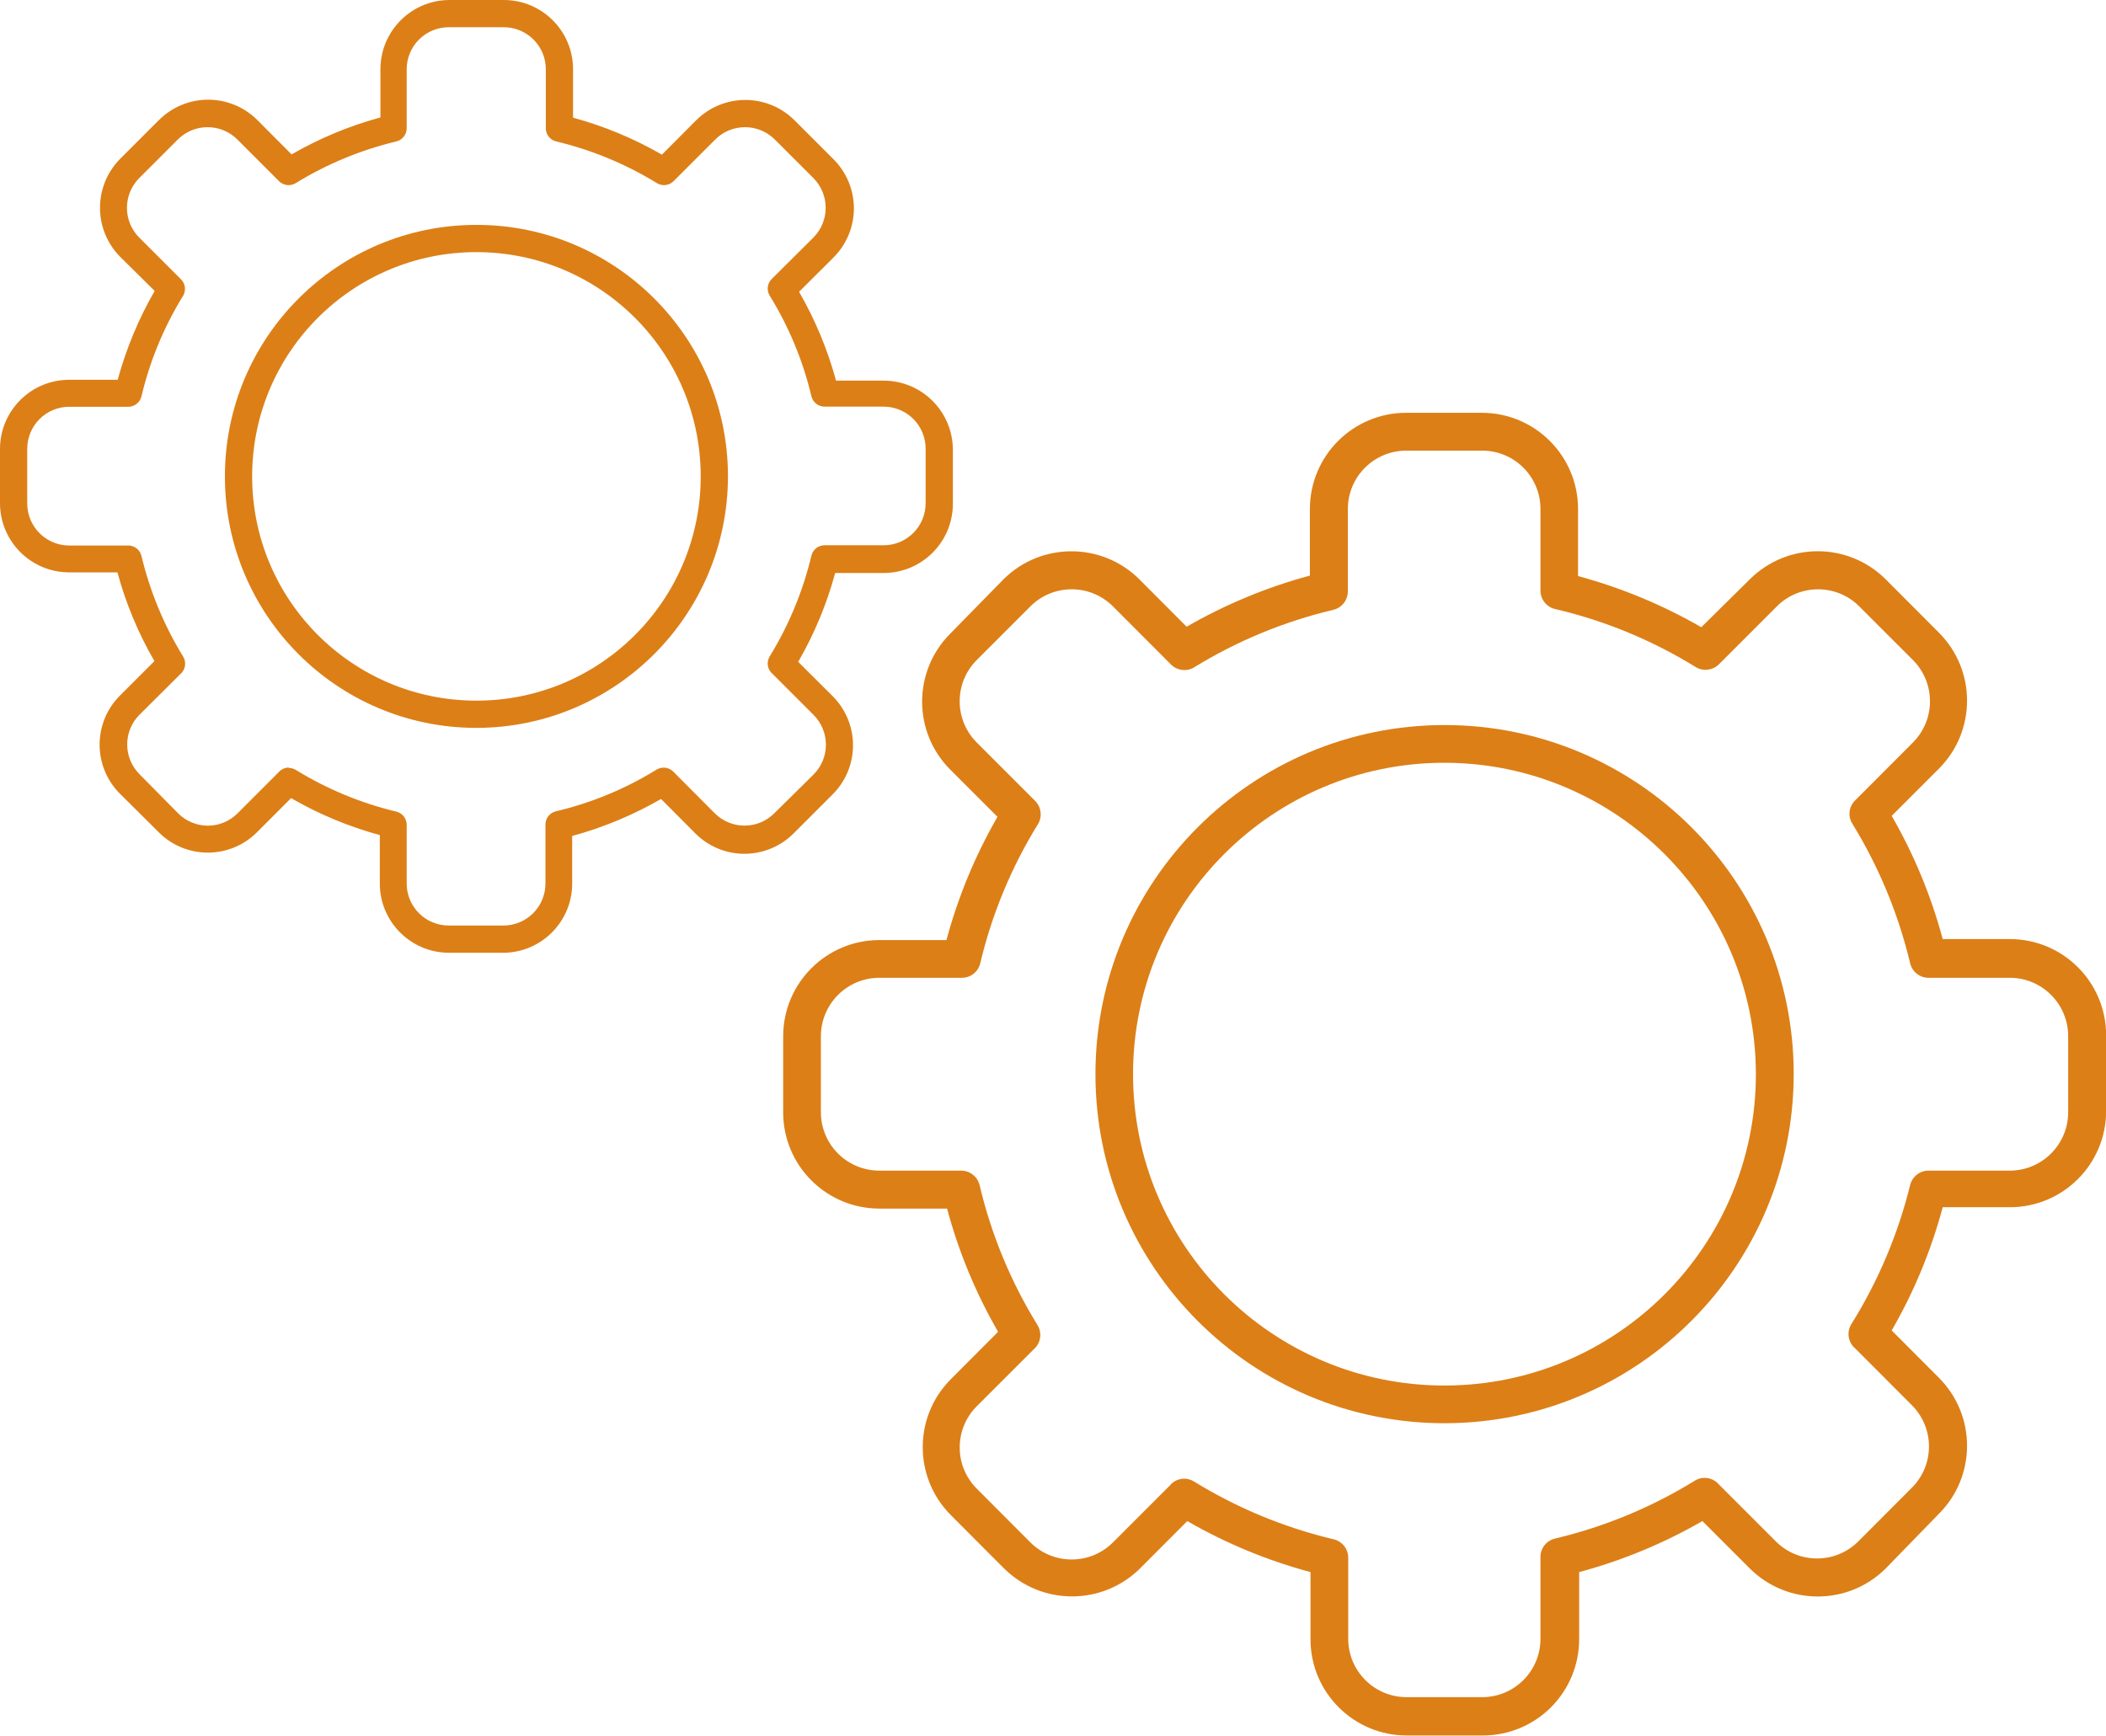
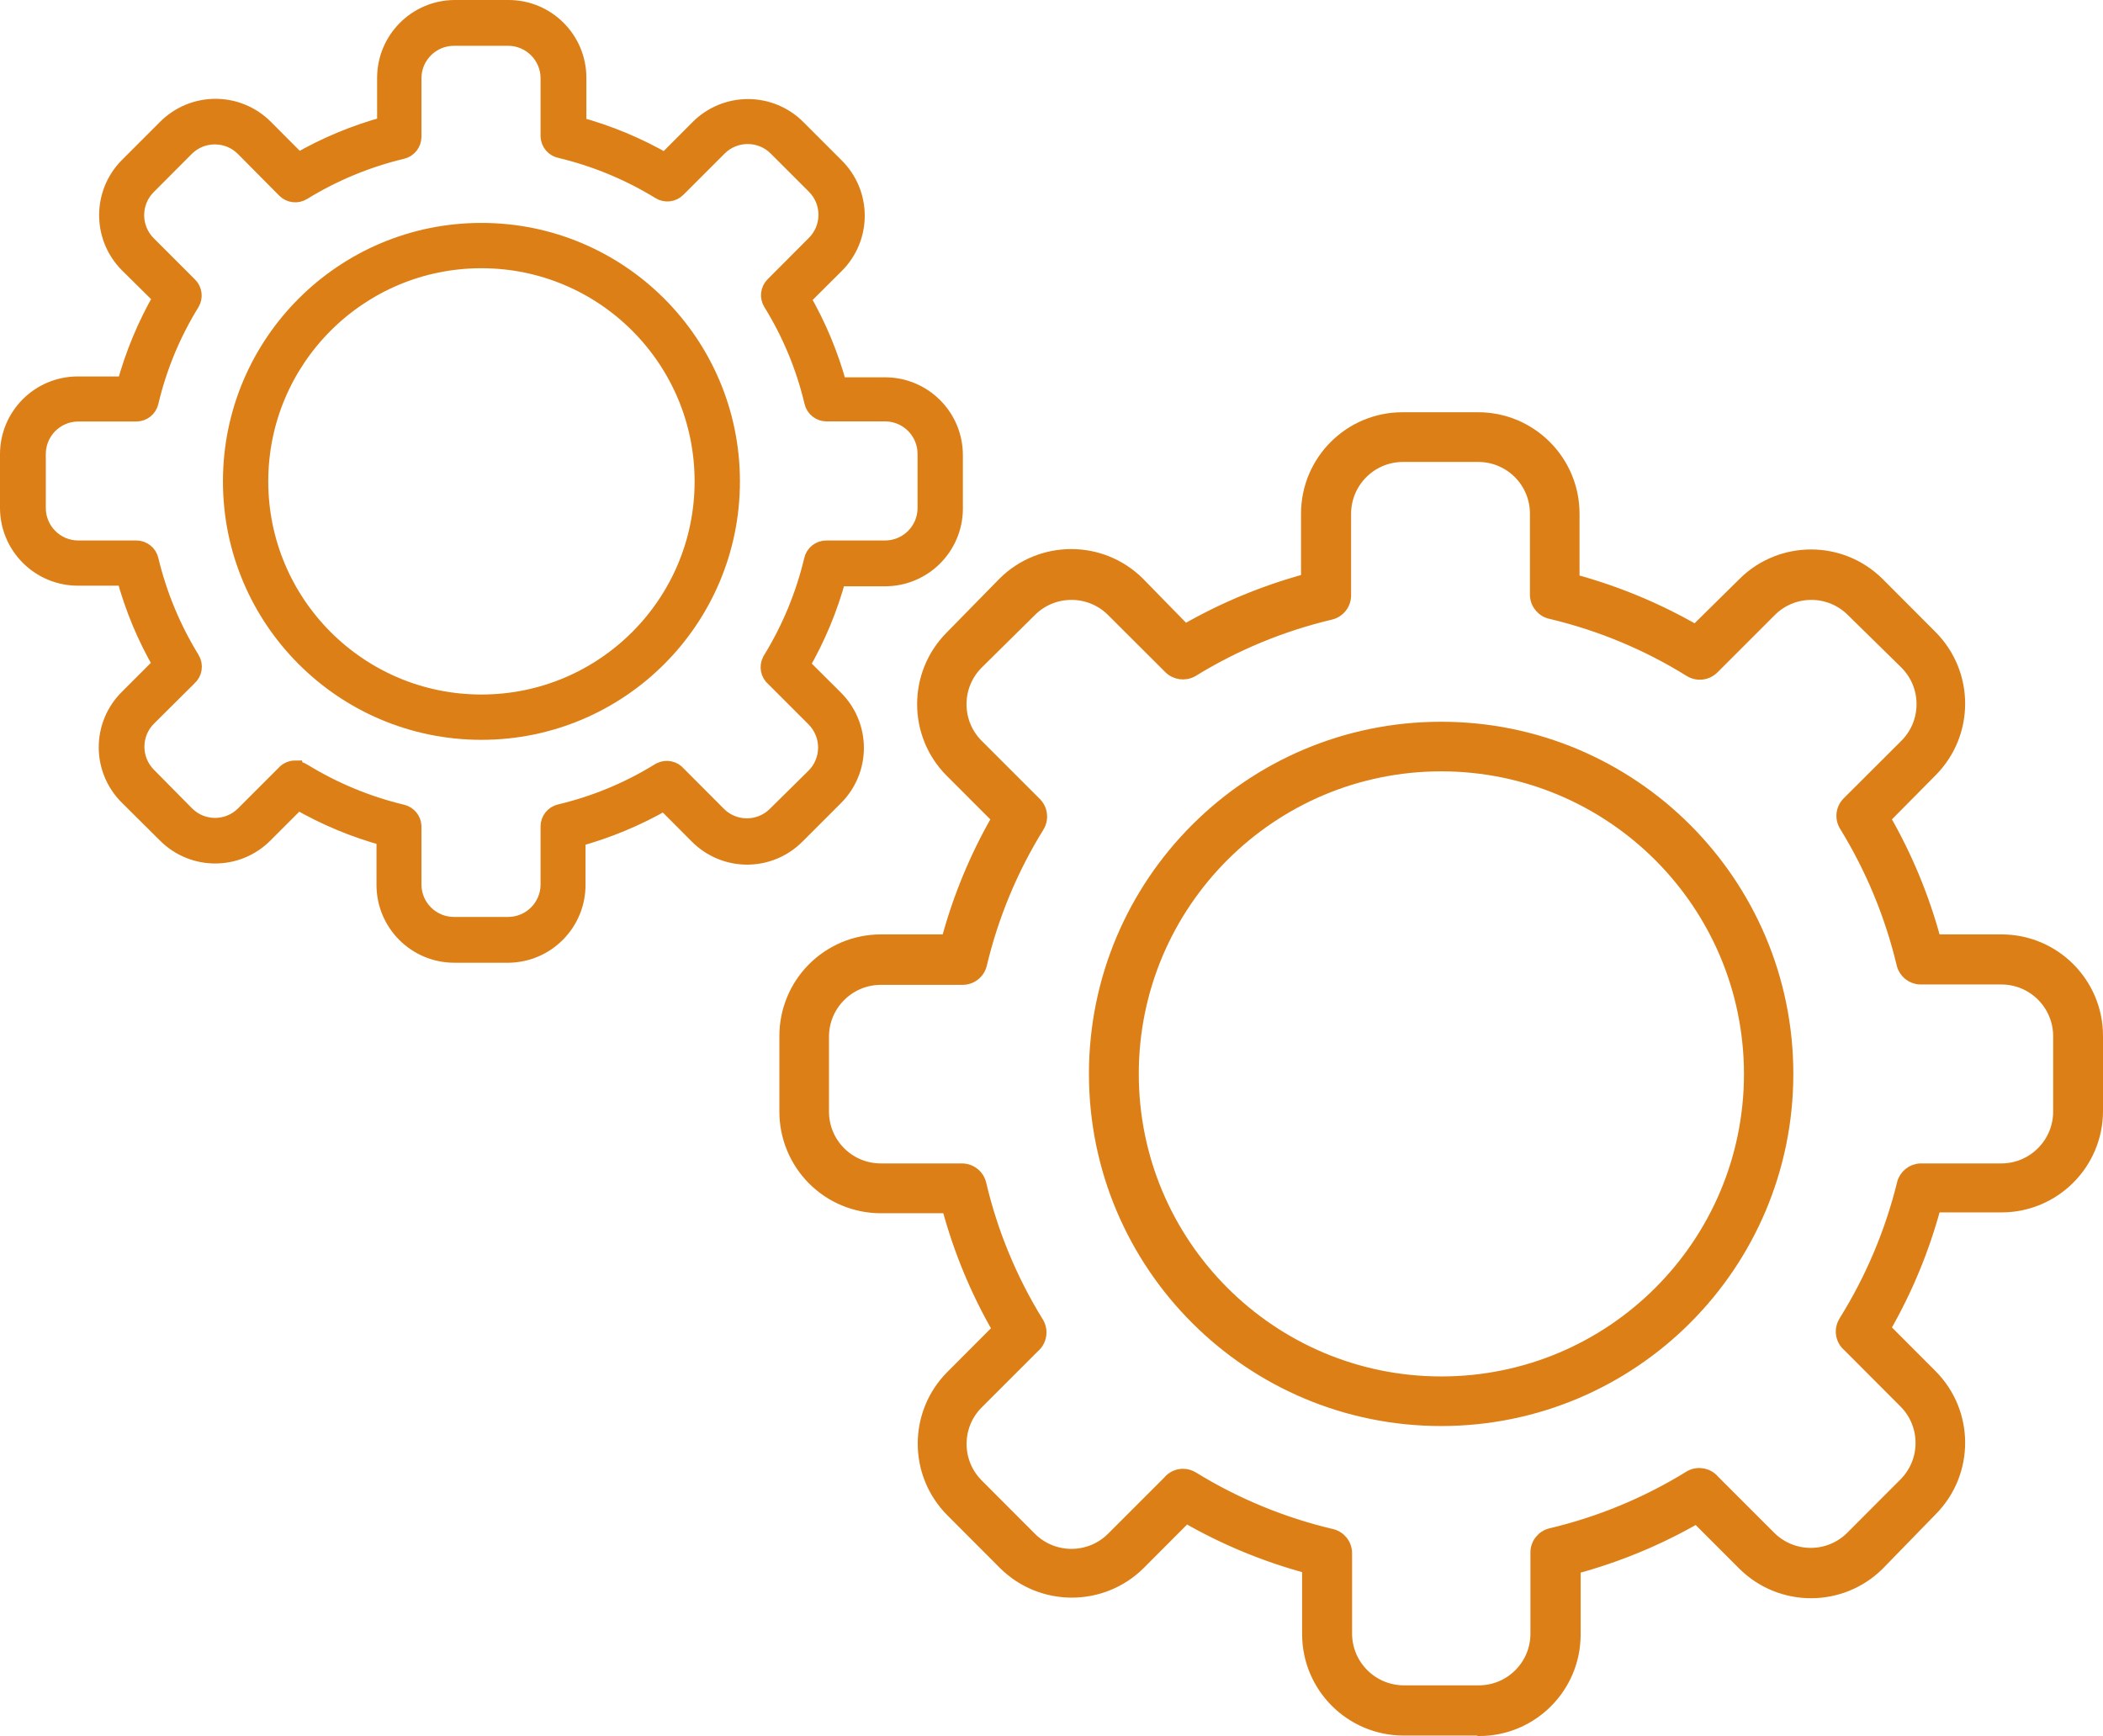
- <svg xmlns="http://www.w3.org/2000/svg" viewBox="0 0 170.89 140.84">
+ <svg xmlns="http://www.w3.org/2000/svg" viewBox="0 0 172.15 142.09">
  <defs>
-     <style>.cls-1{fill:#dc7f17;}</style>
+     <style>.cls-1,.cls-2{fill:#dc7f17;stroke:#dc7f17;stroke-miterlimit:10;}.cls-2{stroke-width:1.5px;}</style>
  </defs>
  <g id="Layer_2" data-name="Layer 2">
-     <g id="_ÎÓÈ_1" data-name="—ÎÓÈ_1">
-       <path class="cls-1" d="M117.22,115.5a28.33,28.33,0,1,1,28.33-28.33A28.36,28.36,0,0,1,117.22,115.5Zm0-53.6a25.27,25.27,0,1,0,25.26,25.27A25.3,25.3,0,0,0,117.22,61.9Z" />
-       <path class="cls-1" d="M120.3,140.84h-6.16a7.81,7.81,0,0,1-7.8-7.8v-5.46a41.55,41.55,0,0,1-10-4.14l-3.85,3.86a7.84,7.84,0,0,1-11,0l-4.35-4.36a7.81,7.81,0,0,1,0-11l3.85-3.86a41.31,41.31,0,0,1-4.14-10H71.35a7.81,7.81,0,0,1-7.8-7.8V84.09a7.81,7.81,0,0,1,7.8-7.8H76.8a41.55,41.55,0,0,1,4.14-10l-3.85-3.85a7.81,7.81,0,0,1,0-11L81.44,47a7.82,7.82,0,0,1,11,0l3.85,3.86a42,42,0,0,1,10-4.15V41.3a7.81,7.81,0,0,1,7.8-7.8h6.16a7.81,7.81,0,0,1,7.8,7.8v5.45a41.92,41.92,0,0,1,10,4.15L142,47a7.81,7.81,0,0,1,11,0l4.35,4.36a7.81,7.81,0,0,1,0,11l-3.85,3.85a41.55,41.55,0,0,1,4.14,10h5.45a7.81,7.81,0,0,1,7.81,7.8v6.16a7.81,7.81,0,0,1-7.81,7.8h-5.45a41.31,41.31,0,0,1-4.14,10l3.85,3.86a7.81,7.81,0,0,1,0,11L153,127.3a7.82,7.82,0,0,1-11,0l-3.86-3.86a41.65,41.65,0,0,1-10,4.14V133A7.81,7.81,0,0,1,120.3,140.84ZM96.09,120a1.48,1.48,0,0,1,.8.23,38.69,38.69,0,0,0,11.33,4.69,1.53,1.53,0,0,1,1.18,1.49V133a4.74,4.74,0,0,0,4.74,4.73h6.16A4.73,4.73,0,0,0,125,133v-6.65a1.53,1.53,0,0,1,1.18-1.49,38.57,38.57,0,0,0,11.33-4.69h0l.12-.07a1.53,1.53,0,0,1,1.87.39l4.6,4.6a4.73,4.73,0,0,0,6.69,0l4.35-4.36a4.73,4.73,0,0,0,0-6.69l-4.6-4.61a1.52,1.52,0,0,1-.37-1.87.64.64,0,0,1,.08-.14A38.9,38.9,0,0,0,155,96.16,1.53,1.53,0,0,1,156.44,95h6.64a4.74,4.74,0,0,0,4.74-4.73V84.09a4.74,4.74,0,0,0-4.74-4.74h-6.64A1.52,1.52,0,0,1,155,78.18a38.85,38.85,0,0,0-4.69-11.33,1.51,1.51,0,0,1,.22-1.89l4.69-4.7a4.74,4.74,0,0,0,0-6.7l-4.35-4.35a4.73,4.73,0,0,0-6.69,0l-4.7,4.7a1.54,1.54,0,0,1-1.89.22,38.31,38.31,0,0,0-11.33-4.69A1.54,1.54,0,0,1,125,48V41.3a4.73,4.73,0,0,0-4.73-4.73h-6.16a4.74,4.74,0,0,0-4.74,4.73V48a1.54,1.54,0,0,1-1.18,1.49,38.53,38.53,0,0,0-11.33,4.69A1.54,1.54,0,0,1,95,53.91l-4.69-4.7a4.74,4.74,0,0,0-6.7,0l-4.35,4.35a4.74,4.74,0,0,0,0,6.7L84,65a1.54,1.54,0,0,1,.22,1.89,38.31,38.31,0,0,0-4.69,11.33A1.53,1.53,0,0,1,78,79.35H71.35a4.75,4.75,0,0,0-4.74,4.74v6.16A4.74,4.74,0,0,0,71.35,95H78a1.54,1.54,0,0,1,1.49,1.18,38.37,38.37,0,0,0,4.69,11.34,1.54,1.54,0,0,1-.32,2l-4.6,4.6a4.73,4.73,0,0,0,0,6.69l4.35,4.36a4.74,4.74,0,0,0,6.7,0l4.6-4.6A1.52,1.52,0,0,1,96.09,120Z" />
-       <path class="cls-1" d="M38.66,59.07A20.41,20.41,0,1,1,59.07,38.66,20.44,20.44,0,0,1,38.66,59.07Zm0-38.61a18.2,18.2,0,1,0,18.2,18.2A18.21,18.21,0,0,0,38.66,20.46Z" />
-       <path class="cls-1" d="M40.88,77.32H36.44a5.62,5.62,0,0,1-5.62-5.62V67.77a30.23,30.23,0,0,1-7.2-3l-2.78,2.78a5.63,5.63,0,0,1-7.95,0L9.75,64.43a5.63,5.63,0,0,1,0-8l2.78-2.78a29.89,29.89,0,0,1-3-7.2H5.62A5.62,5.62,0,0,1,0,40.88V36.44a5.62,5.62,0,0,1,5.62-5.62H9.55a30.47,30.47,0,0,1,3-7.21L9.75,20.84a5.65,5.65,0,0,1,0-7.95l3.14-3.14a5.65,5.65,0,0,1,8,0l2.77,2.78a30.3,30.3,0,0,1,7.21-3V5.62A5.62,5.62,0,0,1,36.44,0h4.44A5.62,5.62,0,0,1,46.5,5.62V9.55a30.3,30.3,0,0,1,7.21,3l2.77-2.78a5.65,5.65,0,0,1,8,0l3.14,3.14a5.63,5.63,0,0,1,0,8l-2.78,2.77a30.3,30.3,0,0,1,3,7.21H71.7a5.62,5.62,0,0,1,5.62,5.62v4.44A5.62,5.62,0,0,1,71.7,46.5H67.77a30.13,30.13,0,0,1-3,7.21l2.78,2.77a5.63,5.63,0,0,1,0,8l-3.14,3.14a5.63,5.63,0,0,1-8,0l-2.77-2.78a30.47,30.47,0,0,1-7.21,3V71.7A5.62,5.62,0,0,1,40.88,77.32Zm-17.44-15a1.12,1.12,0,0,1,.58.17,28,28,0,0,0,8.16,3.38A1.1,1.1,0,0,1,33,66.91V71.7a3.41,3.41,0,0,0,3.41,3.41h4.44a3.41,3.41,0,0,0,3.41-3.41V66.91a1.1,1.1,0,0,1,.85-1.07,27.68,27.68,0,0,0,8.16-3.38h0l.09-.05a1.11,1.11,0,0,1,1.34.28L58,66a3.41,3.41,0,0,0,4.83,0L66,62.87A3.42,3.42,0,0,0,66,58l-3.31-3.31a1.09,1.09,0,0,1-.27-1.35.3.3,0,0,1,.06-.11,28,28,0,0,0,3.36-8.13,1.1,1.1,0,0,1,1.07-.85H71.7a3.41,3.41,0,0,0,3.41-3.41V36.44A3.41,3.41,0,0,0,71.7,33H66.91a1.1,1.1,0,0,1-1.07-.85A27.68,27.68,0,0,0,62.46,24a1.1,1.1,0,0,1,.16-1.36L66,19.28a3.42,3.42,0,0,0,0-4.83l-3.13-3.13a3.42,3.42,0,0,0-4.83,0L54.66,14.7a1.1,1.1,0,0,1-1.36.16,28,28,0,0,0-8.16-3.38,1.1,1.1,0,0,1-.85-1.07V5.62a3.41,3.41,0,0,0-3.41-3.41H36.44A3.41,3.41,0,0,0,33,5.62v4.79a1.1,1.1,0,0,1-.85,1.07A28,28,0,0,0,24,14.86a1.1,1.1,0,0,1-1.36-.16l-3.38-3.38a3.42,3.42,0,0,0-4.83,0l-3.13,3.13a3.42,3.42,0,0,0,0,4.83l3.38,3.38A1.1,1.1,0,0,1,14.86,24a27.68,27.68,0,0,0-3.38,8.16,1.1,1.1,0,0,1-1.07.85H5.62a3.41,3.41,0,0,0-3.41,3.41v4.44a3.41,3.41,0,0,0,3.41,3.41h4.79a1.1,1.1,0,0,1,1.07.85,28,28,0,0,0,3.38,8.16,1.11,1.11,0,0,1-.23,1.43L11.32,58a3.42,3.42,0,0,0,0,4.83L14.45,66a3.4,3.4,0,0,0,4.83,0l3.31-3.31A1.11,1.11,0,0,1,23.44,62.29Z" />
+     <g id="Layer_1-2" data-name="Layer 1">
+       <g id="Layer_2-2" data-name="Layer 2">
+         <g id="_ÎÓÈ_1" data-name=" ÎÓÈ 1">
+           <path class="cls-1" d="M118,116.25A28.33,28.33,0,1,1,146.3,87.92,28.33,28.33,0,0,1,118,116.25Zm0-53.6a25.27,25.27,0,1,0,25.26,25.28h0A25.3,25.3,0,0,0,118,62.65Z" />
+           <path class="cls-1" d="M121.05,141.59h-6.16a7.81,7.81,0,0,1-7.8-7.8v-5.46a41.65,41.65,0,0,1-10-4.14l-3.85,3.86a7.85,7.85,0,0,1-11,0l-4.35-4.36a7.81,7.81,0,0,1,0-11l3.85-3.86a41.65,41.65,0,0,1-4.14-10H72.1A7.81,7.81,0,0,1,64.3,91V84.84A7.81,7.81,0,0,1,72.1,77h5.45a41.65,41.65,0,0,1,4.14-10l-3.85-3.85a7.81,7.81,0,0,1,0-11l4.35-4.44a7.83,7.83,0,0,1,11,0L97,51.61a42.09,42.09,0,0,1,10-4.15V42.05a7.81,7.81,0,0,1,7.8-7.8H121a7.81,7.81,0,0,1,7.8,7.8V47.5a42.09,42.09,0,0,1,10,4.15l3.95-3.9a7.81,7.81,0,0,1,11,0l4.35,4.36a7.81,7.81,0,0,1,0,11L154.25,67a41.65,41.65,0,0,1,4.14,10h5.45a7.81,7.81,0,0,1,7.81,7.8v6.16a7.81,7.81,0,0,1-7.81,7.8h-5.45a41.65,41.65,0,0,1-4.14,10l3.85,3.86a7.81,7.81,0,0,1,0,11l-4.35,4.47a7.83,7.83,0,0,1-11,0l-3.86-3.86a41.65,41.65,0,0,1-10,4.14v5.42a7.81,7.81,0,0,1-7.78,7.84ZM96.84,120.75a1.52,1.52,0,0,1,.8.23A38.53,38.53,0,0,0,109,125.67a1.53,1.53,0,0,1,1.18,1.49v6.59a4.75,4.75,0,0,0,4.74,4.73h6.16a4.73,4.73,0,0,0,4.7-4.73V127.1a1.53,1.53,0,0,1,1.18-1.49,38.53,38.53,0,0,0,11.33-4.69h0l.12-.07a1.54,1.54,0,0,1,1.87.39l4.6,4.6a4.73,4.73,0,0,0,6.69,0h0l4.35-4.36a4.73,4.73,0,0,0,0-6.69h0l-4.6-4.61a1.52,1.52,0,0,1-.37-1.87.64.64,0,0,1,.08-.14,38.81,38.81,0,0,0,4.75-11.26,1.53,1.53,0,0,1,1.44-1.16h6.64A4.75,4.75,0,0,0,168.57,91V84.84a4.74,4.74,0,0,0-4.74-4.74h-6.64a1.53,1.53,0,0,1-1.44-1.17,38.8,38.8,0,0,0-4.69-11.33,1.52,1.52,0,0,1,.22-1.89L156,61a4.74,4.74,0,0,0,0-6.7L151.62,50a4.73,4.73,0,0,0-6.69,0h0l-4.7,4.7a1.54,1.54,0,0,1-1.89.22A38.26,38.26,0,0,0,127,50.19a1.54,1.54,0,0,1-1.26-1.44v-6.7A4.73,4.73,0,0,0,121,37.32h-6.16a4.75,4.75,0,0,0-4.74,4.73v6.7a1.54,1.54,0,0,1-1.18,1.49,38.53,38.53,0,0,0-11.33,4.69,1.55,1.55,0,0,1-1.86-.27L91.06,50a4.74,4.74,0,0,0-6.7,0L80,54.31A4.74,4.74,0,0,0,80,61l4.74,4.74A1.54,1.54,0,0,1,85,67.64,38.26,38.26,0,0,0,80.28,79a1.54,1.54,0,0,1-1.53,1.13H72.1a4.75,4.75,0,0,0-4.74,4.74V91a4.74,4.74,0,0,0,4.73,4.75h6.66a1.54,1.54,0,0,1,1.49,1.18,38.21,38.21,0,0,0,4.69,11.34,1.54,1.54,0,0,1-.32,2l-4.6,4.6a4.73,4.73,0,0,0,0,6.69h0l4.35,4.36a4.74,4.74,0,0,0,6.7,0l4.6-4.6A1.51,1.51,0,0,1,96.84,120.75Z" />
+           <path class="cls-2" d="M39.41,59.82A20.41,20.41,0,1,1,59.82,39.41,20.41,20.41,0,0,1,39.41,59.82Zm0-38.61a18.2,18.2,0,1,0,18.2,18.2A18.2,18.2,0,0,0,39.41,21.21Z" />
+           <path class="cls-2" d="M41.63,78.07H37.19a5.62,5.62,0,0,1-5.62-5.62h0V68.52a29.88,29.88,0,0,1-7.2-3L21.59,68.3a5.63,5.63,0,0,1-7.95,0L10.5,65.18a5.63,5.63,0,0,1,0-8l0,0,2.78-2.78a29.88,29.88,0,0,1-3-7.2H6.37A5.63,5.63,0,0,1,.75,41.63V37.19a5.62,5.62,0,0,1,5.62-5.62H10.3a30.36,30.36,0,0,1,3-7.21l-2.8-2.77a5.65,5.65,0,0,1,0-7.95l3.14-3.14a5.65,5.65,0,0,1,8,0h0l2.77,2.78a30,30,0,0,1,7.21-3V6.37A5.63,5.63,0,0,1,37.19.75h4.44a5.62,5.62,0,0,1,5.62,5.62h0V10.3a30,30,0,0,1,7.21,3l2.77-2.78a5.65,5.65,0,0,1,8,0h0l3.14,3.14a5.63,5.63,0,0,1,0,8l0,0-2.78,2.77a30,30,0,0,1,3,7.21h3.86a5.62,5.62,0,0,1,5.62,5.62h0V41.7a5.62,5.62,0,0,1-5.62,5.55H68.52a30,30,0,0,1-3,7.21l2.78,2.77a5.63,5.63,0,0,1,0,8l0,0-3.14,3.14a5.63,5.63,0,0,1-8,0l0,0-2.77-2.78a30.36,30.36,0,0,1-7.21,3v3.86A5.62,5.62,0,0,1,41.63,78.07Zm-17.44-15a1.06,1.06,0,0,1,.58.17,28.07,28.07,0,0,0,8.16,3.38,1.1,1.1,0,0,1,.82,1v4.79a3.41,3.41,0,0,0,3.41,3.41H41.6A3.41,3.41,0,0,0,45,72.45h0V67.66a1.1,1.1,0,0,1,.85-1.07A27.53,27.53,0,0,0,54,63.21h0l.09-.05a1.1,1.1,0,0,1,1.34.28l3.3,3.31a3.41,3.41,0,0,0,4.82,0h0l3.17-3.13a3.43,3.43,0,0,0,0-4.84l0,0-3.31-3.31a1.09,1.09,0,0,1-.27-1.35.24.24,0,0,1,.06-.11,28,28,0,0,0,3.36-8.13A1.1,1.1,0,0,1,67.66,45h4.79a3.41,3.41,0,0,0,3.41-3.41h0v-4.4a3.41,3.41,0,0,0-3.38-3.44H67.66a1.1,1.1,0,0,1-1.07-.85,27.47,27.47,0,0,0-3.38-8.15,1.1,1.1,0,0,1,.16-1.36L66.75,20a3.42,3.42,0,0,0,0-4.83l-3.13-3.13a3.42,3.42,0,0,0-4.83,0l-3.38,3.38a1.1,1.1,0,0,1-1.36.16,28.07,28.07,0,0,0-8.16-3.38A1.1,1.1,0,0,1,45,11.16V6.37A3.41,3.41,0,0,0,41.63,3H37.19a3.41,3.41,0,0,0-3.44,3.38v4.82a1.1,1.1,0,0,1-.85,1.07,28,28,0,0,0-8.15,3.38,1.1,1.1,0,0,1-1.36-.16L20,12.07a3.42,3.42,0,0,0-4.83,0L12.05,15.2a3.42,3.42,0,0,0,0,4.83l3.38,3.38a1.1,1.1,0,0,1,.18,1.34,27.53,27.53,0,0,0-3.38,8.16,1.1,1.1,0,0,1-1.07.85H6.37A3.41,3.41,0,0,0,3,37.17v4.44A3.41,3.41,0,0,0,6.37,45h4.79a1.1,1.1,0,0,1,1.07.85A28.07,28.07,0,0,0,15.61,54a1.11,1.11,0,0,1-.23,1.43l-3.31,3.29a3.42,3.42,0,0,0,0,4.83l3.13,3.17a3.41,3.41,0,0,0,4.81,0l0,0,3.31-3.31a1.11,1.11,0,0,1,.85-.4Z" />
+         </g>
+       </g>
    </g>
  </g>
</svg>
